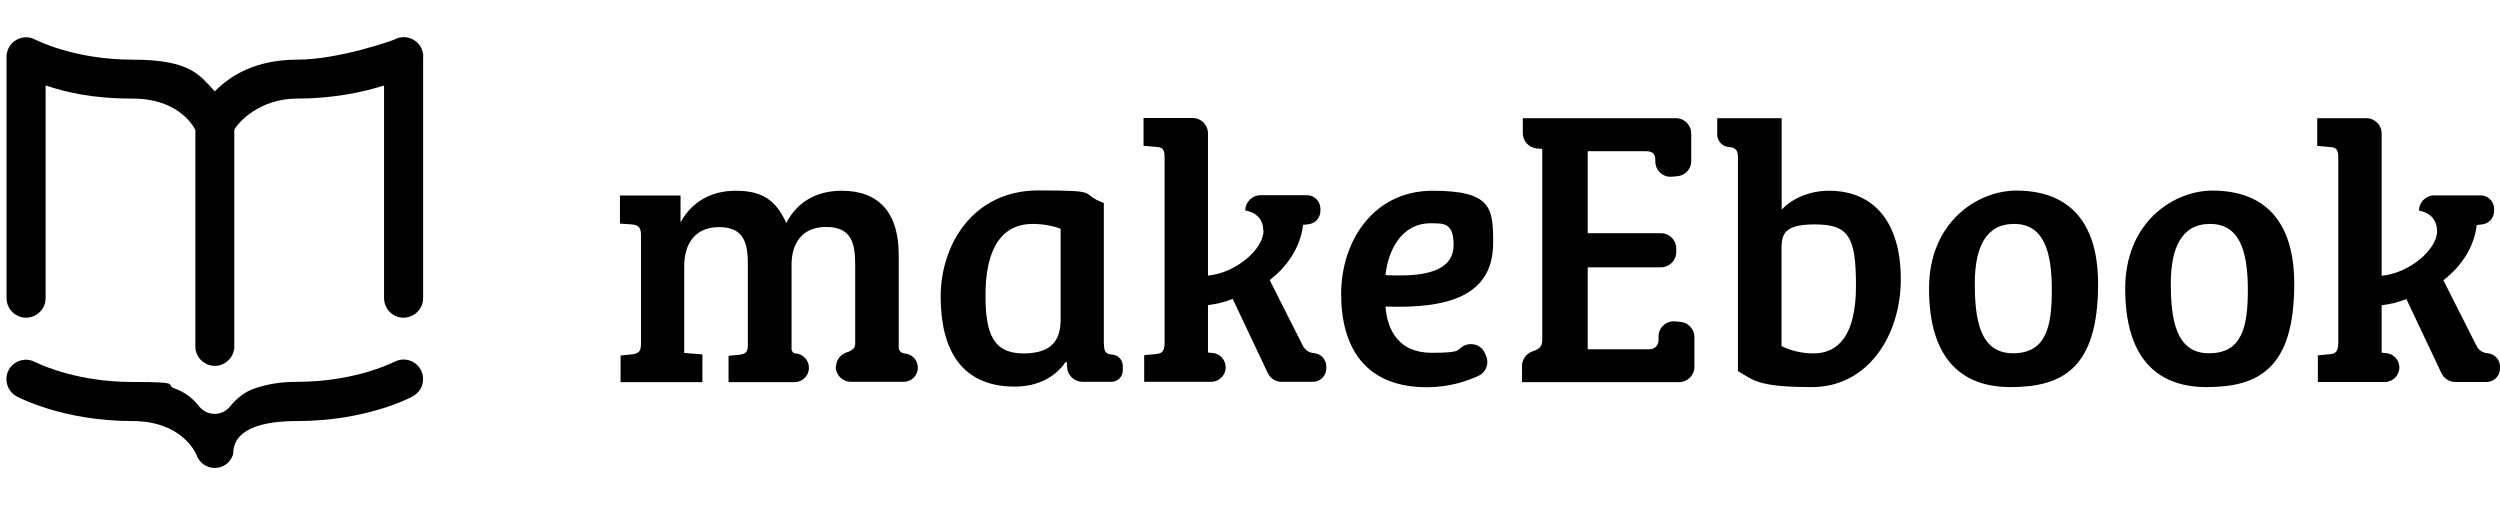
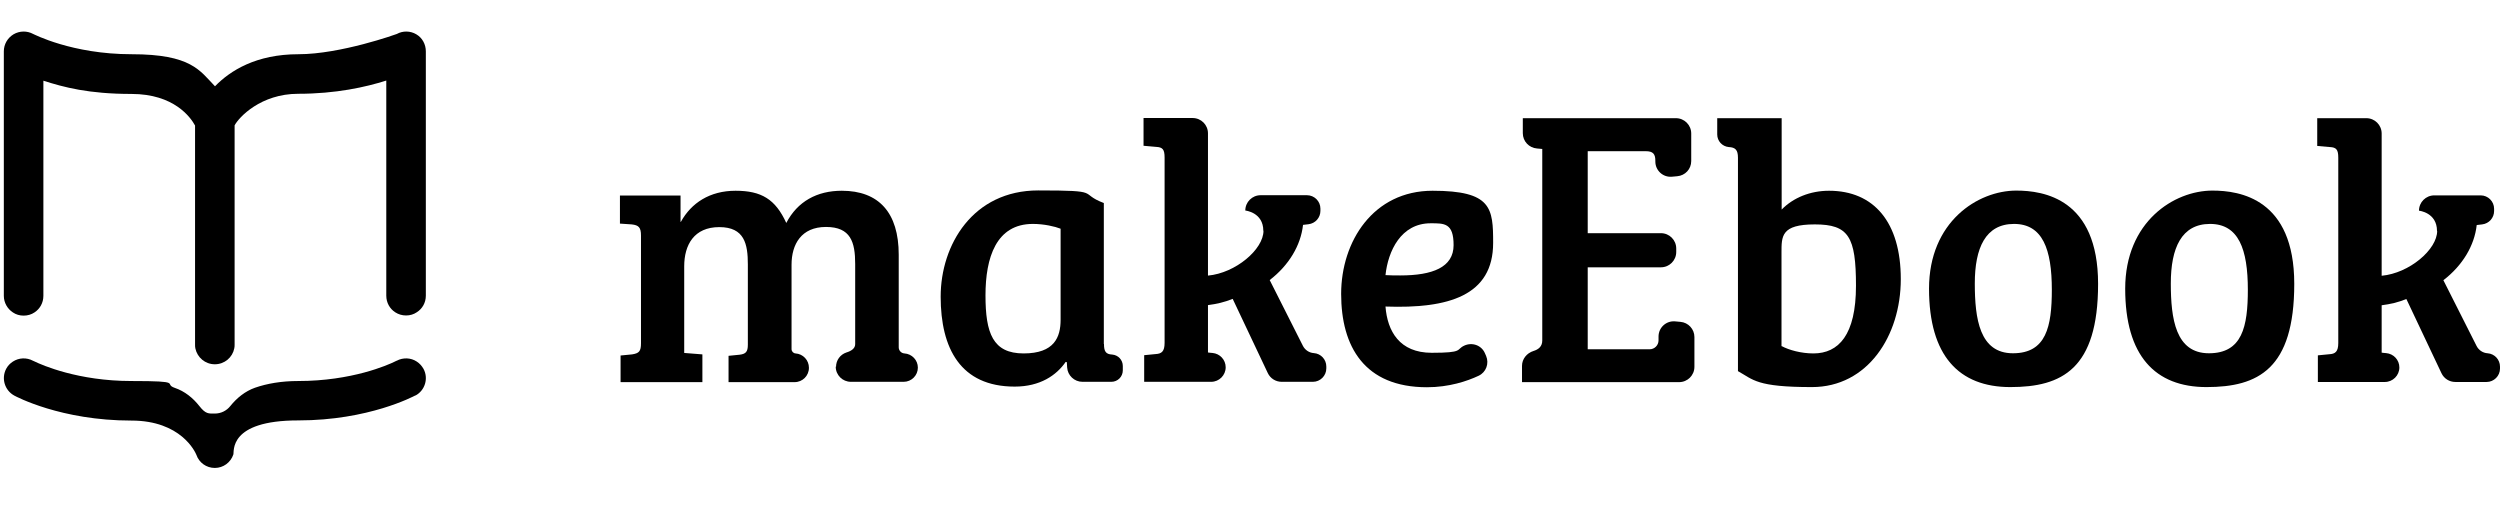
<svg xmlns="http://www.w3.org/2000/svg" id="Layer_1" version="1.1" viewBox="0 0 1567.5 316.8">
-   <defs>
-     <style>
-       .st0 {
-         stroke: #221f1f;
-         stroke-linecap: round;
-         stroke-linejoin: round;
-         stroke-width: 24.5px;
-       }
-     </style>
-   </defs>
  <path d="M524.2,230c0-4.1,2.6-7.7,6.5-9,3-.9,5.5-2.5,5.5-5.2v-50.3c0-13.7-2.8-23.2-18.3-23.2s-21.6,10.9-21.6,23.7v52.9c0,1.4,1.1,2.6,2.5,2.7h0c4.7.3,8.4,4.2,8.4,9h0c0,5-4,9-9,9h-41.4v-16.5l7-.7c3.9-.5,5.1-1.9,5.1-6.3v-50.3c0-12.8-2.1-23.4-17.9-23.4s-22,11.1-22,24.6v54.3l11.4.9v17.4h-51.3v-16.7l7.2-.7c4.4-.7,5.6-1.9,5.6-7v-67.5c0-5.1-1.4-6.5-5.8-7l-7.4-.5v-17.6h38v16.5h.2c6.5-11.8,18.1-19.5,34.3-19.5s25,5.3,31.8,20.2c7-13.5,19.3-20.2,34.8-20.2,23.2,0,35.7,13.7,35.7,40.1v58.1c0,2,1.6,3.7,3.6,3.8h0c4.7.3,8.4,4.2,8.4,8.9h0c0,4.9-4,8.9-8.9,8.9h-33.1c-5.2,0-9.5-4.2-9.5-9.5h.2,0Z" />
  <path d="M692.2,215.8c0,4.6,1.2,6.3,5.1,6.5h0c3.8.3,6.7,3.4,6.7,7.2v2.7c0,4-3.2,7.2-7.2,7.2h-18.1c-5.1,0-9.3-4-9.6-9l-.2-3.3-.7-.2c-5.8,8.4-16,15.5-32,15.5-33.9,0-46.4-23.9-46.4-56.4s20.2-66.6,61.2-66.6,24.6,1.6,41.1,7.9v88.4h.1ZM665,143.4c-3.5-1.4-10.4-3-17.4-3-23,0-29.7,21.1-29.7,44.8s4.6,36.4,23.9,36.4,23.2-10.2,23.2-21.1v-57.1Z" />
  <path d="M792.1,144.7c0-11.6-11.3-12.7-11.3-12.7,0-5.3,4.3-9.6,9.6-9.6h29.1c4.6,0,8.4,3.8,8.4,8.4v1.4c0,4.3-3.2,7.9-7.5,8.4l-3.4.4c-1.4,12.8-8.8,25.3-20.9,34.6l20.8,41.2c1.3,2.6,3.9,4.4,6.9,4.6h0c4.4.3,7.8,4,7.8,8.4v1.2c0,4.6-3.8,8.4-8.4,8.4h-19.6c-3.7,0-7.1-2.1-8.7-5.5l-22-46.5c-5.3,2.1-10,3.2-15.5,3.9v29.7h0c0,.1,2.8.3,2.8.3,4.7.4,8.3,4.3,8.3,9h0c0,5-4.1,9.1-9.1,9.1h-42v-16.7l7.2-.7c3.7-.2,5.6-1.6,5.6-7v-116.2c0-5.1-1.2-6.5-5.3-6.7l-7.9-.7v-17.4h30.8c5.3,0,9.6,4.3,9.6,9.6v89.2c17.4-1.6,34.8-16.5,34.8-28.1" />
  <path d="M936.2,152.3c0,33.2-28.1,41.3-67.5,39.9,1.2,15.5,8.8,29,29,29s15-2,20.4-4.5c5-2.3,10.9-.2,13,4.9l.7,1.6c2,4.7,0,10.2-4.7,12.4-7.2,3.4-18.6,7.2-32.4,7.2-39.2,0-53.8-25.5-53.8-58.5s20.2-64.7,57.3-64.7,38,10.9,38,32.7ZM897,140c-18.6,0-26.7,17.4-28.3,32.5,3.2.2,6.3.2,9.3.2,20.2,0,33.4-5.1,33.4-19s-5.8-13.7-14.4-13.7Z" />
  <path d="M954.3,229.4c0-4.3,3-8,7.1-9.3,3.3-1,5.6-2.9,5.6-6.6v-120.1l-3.3-.3c-5-.4-8.9-4.5-8.9-9.6v-9.4h96c5.3,0,9.6,4.3,9.6,9.6v17.3c0,5-3.8,9.1-8.8,9.5l-3.3.3c-5.6.5-10.4-3.9-10.4-9.5v-.5c0-4.2-1.4-6-6-6h-36.4v51.4h45.9c5.3,0,9.6,4.3,9.6,9.6v2.2c0,5.3-4.3,9.6-9.6,9.6h-45.9v51.4h38.8c3.1,0,5.6-2.5,5.6-5.6v-2.4c0-5.6,4.8-10,10.4-9.5l3.3.3c5,.4,8.8,4.6,8.8,9.5v18.7c0,5.3-4.3,9.6-9.6,9.6h-98.5v-10.1h0Z" />
  <path d="M1117.1,131.4c7.2-7.4,17.9-11.8,29.7-11.8,28.1,0,45,19.7,45,55.4s-20.9,67.7-55.7,67.7-36.7-4.6-46.4-10V98.9c0-4.9-1.6-6.5-5.8-6.7h0c-4.1-.4-7.2-3.8-7.2-7.9v-10.2h40.4v57.3h0ZM1117.1,217c4.6,2.5,12.3,4.6,19.9,4.6,15.8,0,26.7-11.6,26.7-42.4s-4.6-38.5-25.8-38.5-20.9,7.4-20.9,17.9v58.5h.1Z" />
  <path d="M1264.2,119.5c17.2,0,51.3,5.1,51.3,58.5s-22.7,64.7-55,64.7-51-19.7-51-61.7,30.6-61.5,54.7-61.5ZM1286.5,181.7c0-25.5-5.8-41.3-23.7-41.3s-24.6,15.1-24.6,37.3,3,43.8,23.9,43.8,24.4-16.7,24.4-39.9h0Z" />
  <path d="M1387.2,119.5c17.2,0,51.3,5.1,51.3,58.5s-22.7,64.7-55,64.7-51-19.7-51-61.7,30.6-61.5,54.7-61.5ZM1409.4,181.7c0-25.5-5.8-41.3-23.7-41.3s-24.6,15.1-24.6,37.3,3,43.8,23.9,43.8,24.4-16.7,24.4-39.9h0Z" />
  <path d="M1528,144.8c0-11.6-11.3-12.7-11.3-12.7,0-5.3,4.3-9.6,9.6-9.6h29.1c4.6,0,8.4,3.8,8.4,8.4v1.4c0,4.3-3.2,7.9-7.5,8.4l-3.4.4c-1.4,12.8-8.8,25.3-20.9,34.6l20.8,41.2c1.3,2.6,3.9,4.4,6.9,4.6h0c4.4.3,7.8,4,7.8,8.4v1.2c0,4.6-3.8,8.4-8.4,8.4h-19.6c-3.7,0-7.1-2.1-8.7-5.5l-22-46.5c-5.3,2.1-10,3.2-15.5,3.9v29.7h0c0,.1,2.8.3,2.8.3,4.7.4,8.3,4.3,8.3,9h0c0,5-4.1,9.1-9.1,9.1h-42v-16.7l7.2-.7c3.7-.2,5.6-1.6,5.6-7v-116.2c0-5.1-1.2-6.5-5.3-6.7l-7.9-.7v-17.4h30.8c5.3,0,9.6,4.3,9.6,9.6v89.2c17.4-1.6,34.8-16.5,34.8-28.1" />
  <g>
-     <path d="M265.3,35.6v151.3c0,4.3-2.2,8.1-5.6,10.3-1.9,1.2-4.2,2-6.7,2s-4.8-.7-6.7-2c-3.3-2.2-5.5-6-5.5-10.3V53.6c-12.6,4-31.3,8.2-54.5,8.2s-36.7,14.5-39.4,19.6v135.7c0,.8,0,1.6-.2,2.4-1.1,5.6-6.1,9.9-12,9.9s-10.9-4.2-12-9.8c-.2-.8-.2-1.6-.2-2.4V81.4c-2.7-5-12.9-19.6-39.4-19.6s-41.9-4.2-54.5-8.2v133.3c0,4.3-2.2,8.1-5.6,10.3-1.9,1.3-4.2,2-6.7,2s-4.7-.7-6.6-2c-3.4-2.2-5.6-6-5.6-10.3V35.6c0-4.3,2.3-8.3,6-10.5,3.7-2.2,8.3-2.3,12.1-.2.2,0,23.9,12.5,60.9,12.5s42.3,10.2,51.6,19.9c9.4-9.7,25.4-19.9,51.7-19.9s60.7-12.4,60.9-12.6c3.8-2.1,8.4-2,12.1.2,3.7,2.2,6,6.2,6,10.5Z" />
+     <path d="M267,32.2v153.2c0,4.4-2.2,8.2-5.7,10.4-1.9,1.3-4.2,2-6.7,2s-4.8-.7-6.8-2c-3.4-2.2-5.6-6-5.6-10.4V50.5c-12.8,4.1-31.7,8.3-55.2,8.3s-37.2,14.7-39.9,19.8v137.4c0,.8,0,1.6-.2,2.4-1.1,5.7-6.1,10-12.2,10s-11-4.3-12.2-9.9c-.2-.8-.2-1.6-.2-2.5V78.7c-2.8-5.1-13.1-19.8-39.9-19.8s-42.4-4.2-55.2-8.3v134.9c0,4.4-2.2,8.2-5.6,10.4-1.9,1.3-4.3,2-6.8,2s-4.8-.7-6.7-2c-3.4-2.2-5.7-6.1-5.7-10.4V32.2c0-4.4,2.3-8.4,6.1-10.7,3.8-2.2,8.4-2.3,12.3-.2.2,0,24.2,12.7,61.7,12.7s42.8,10.3,52.3,20.1c9.5-9.8,25.8-20.1,52.3-20.1s61.5-12.6,61.7-12.7c3.8-2.1,8.5-2,12.2.2,3.8,2.2,6,6.3,6,10.7Z" />
    <g>
-       <path d="M258.9,248.5c-1.2.6-28.9,15.5-72.6,15.5s-39.5,19.4-40.2,21.1c-1.7,5-6.2,8.3-11.5,8.3h0c-5.2,0-9.7-3.3-11.4-8.2h0s0,0,0,0c-.7-1.7-9.5-21.2-40.2-21.2-43.6,0-71.4-14.9-72.6-15.5-5.9-3.2-8.1-10.7-4.9-16.6,1-1.9,2.5-3.4,4.1-4.4,3.6-2.3,8.4-2.7,12.4-.5,0,0,.3.2.9.4,4.6,2.2,27.1,12.1,60.1,12.1s19.4,1.6,26.8,4.2c6.1,2.1,11.2,6.2,15.2,11.2,2.2,2.8,5.7,4.6,9.6,4.6s7.3-1.8,9.6-4.6c4.1-5.1,9.2-9.2,15.3-11.3,7.4-2.6,16.3-4.2,26.7-4.2,33.1,0,55.5-9.9,60.1-12.1.5-.3.8-.4.9-.4,4.1-2.2,8.8-1.9,12.5.5,1.7,1.1,3.1,2.6,4.1,4.4,3.2,5.9,1,13.4-4.9,16.6Z" />
-       <path class="st0" d="M134.7,280.9" />
+       <path d="M260.5,247.9c-1.2.6-29.3,15.7-73.5,15.7s-40,19.7-40.7,21.4c-1.7,5-6.3,8.4-11.6,8.4h0c-5.3,0-9.9-3.3-11.6-8.3h0s0,0,0,0c-.7-1.7-9.6-21.4-40.7-21.4-44.2,0-72.4-15.1-73.5-15.7-6-3.3-8.2-10.8-5-16.8,1-1.9,2.5-3.4,4.2-4.5,3.7-2.4,8.5-2.7,12.6-.5,0,0,.4.2.9.4,4.7,2.3,27.4,12.3,60.8,12.3s19.6,1.7,27.2,4.3c6.2,2.1,11.4,6.3,15.4,11.4s5.8,4.7,9.7,4.7,7.4-1.8,9.7-4.7c4.1-5.1,9.3-9.3,15.5-11.5,7.5-2.6,16.5-4.2,27.1-4.2,33.5,0,56.2-10,60.8-12.3.5-.3.8-.4.9-.4,4.1-2.2,9-1.9,12.6.5,1.7,1.1,3.1,2.6,4.2,4.5,3.3,6,1,13.6-5,16.8Z" />
+       <path d="M134.6,280.7" />
    </g>
  </g>
</svg>
